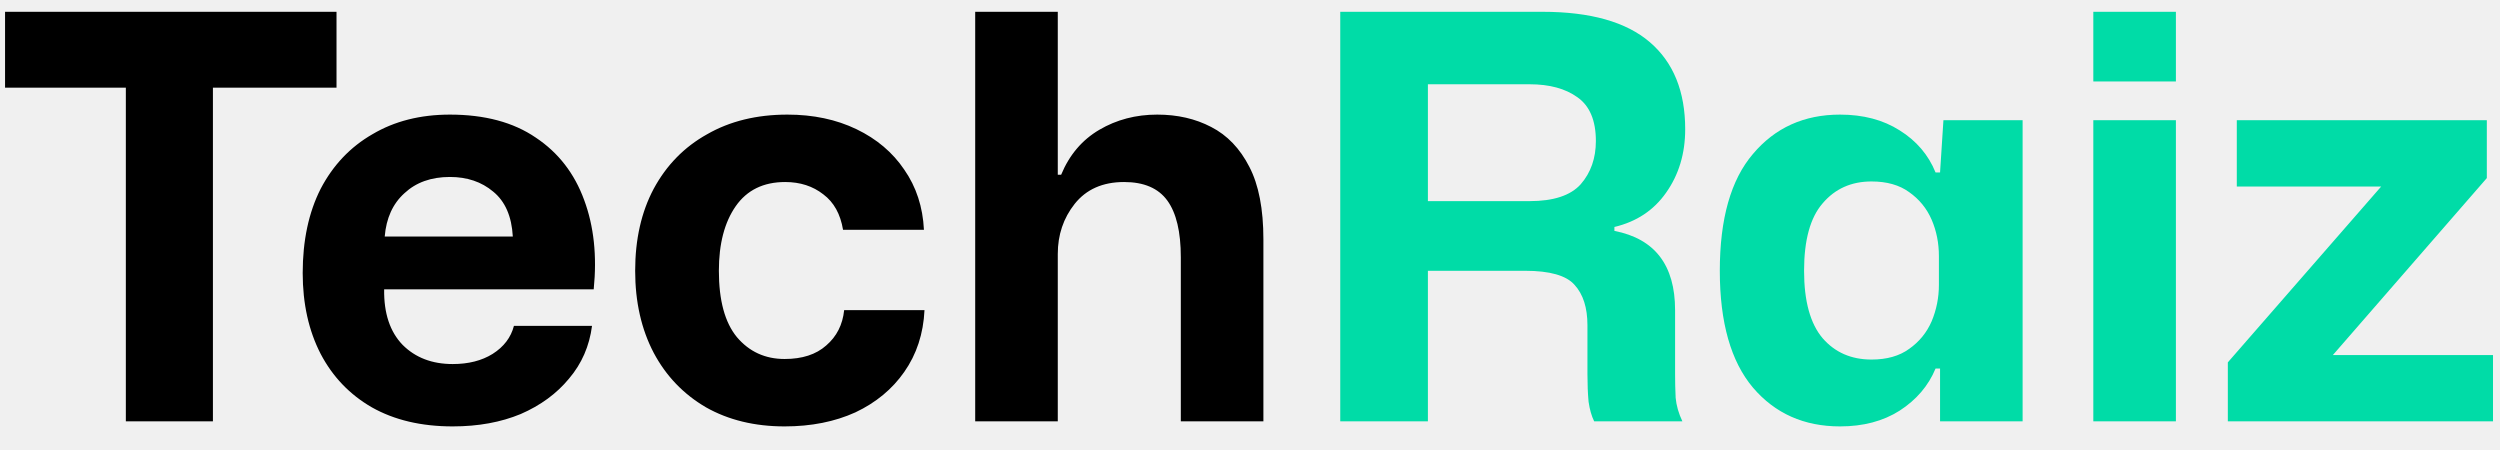
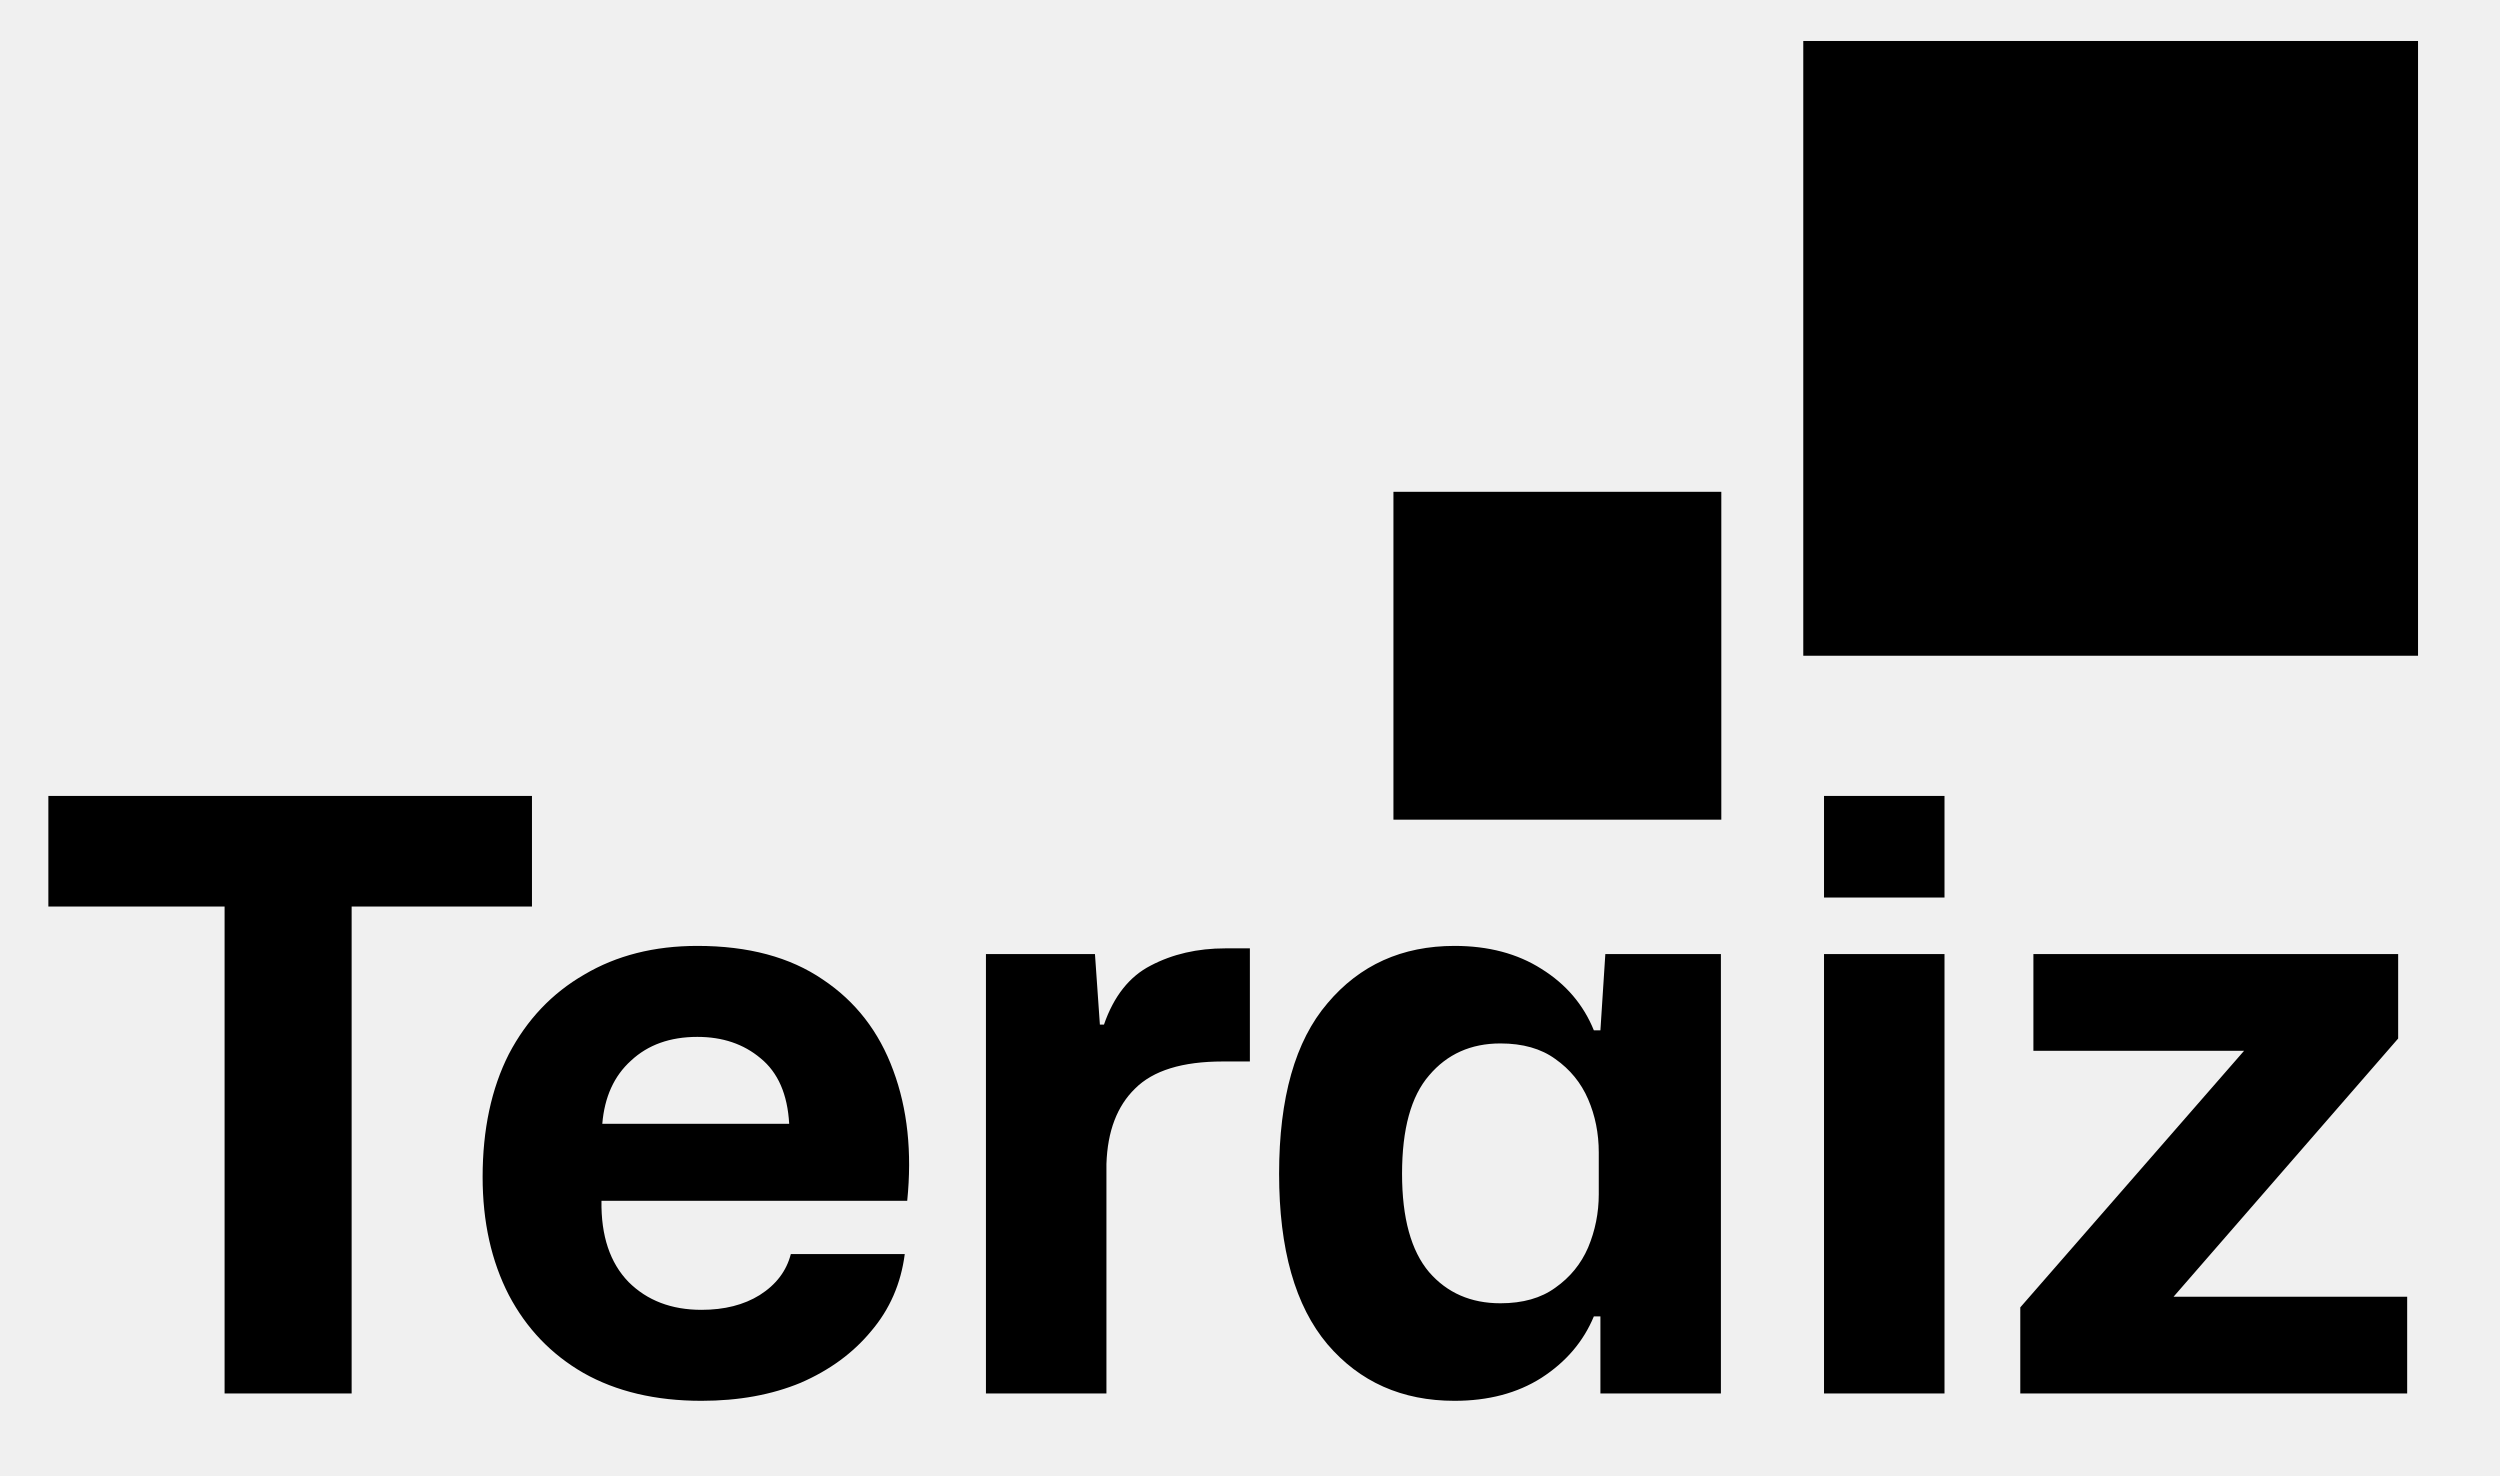
- <svg xmlns="http://www.w3.org/2000/svg" width="89" height="16" viewBox="0 0 89 16" fill="none">
-   <path d="M4.48 15V3.12H0.18V0.42H11.98V3.12H7.58V15H4.48ZM16.116 15.18C14.996 15.18 14.036 14.953 13.236 14.5C12.45 14.047 11.843 13.413 11.416 12.6C10.99 11.773 10.776 10.813 10.776 9.72C10.776 8.56 10.99 7.56 11.416 6.72C11.856 5.88 12.47 5.233 13.256 4.78C14.043 4.313 14.963 4.08 16.016 4.08C17.256 4.08 18.276 4.353 19.076 4.9C19.876 5.433 20.45 6.173 20.796 7.12C21.143 8.053 21.256 9.113 21.136 10.3H13.676C13.663 11.153 13.883 11.813 14.336 12.28C14.79 12.733 15.383 12.96 16.116 12.96C16.676 12.96 17.15 12.84 17.536 12.6C17.936 12.347 18.19 12.013 18.296 11.6H21.076C20.983 12.32 20.71 12.947 20.256 13.48C19.816 14.013 19.243 14.433 18.536 14.74C17.83 15.033 17.023 15.18 16.116 15.18ZM16.016 6.3C15.35 6.3 14.81 6.493 14.396 6.88C13.983 7.253 13.75 7.767 13.696 8.42H18.256C18.216 7.7 17.983 7.167 17.556 6.82C17.143 6.473 16.63 6.3 16.016 6.3ZM27.932 15.18C26.866 15.18 25.932 14.953 25.132 14.5C24.332 14.033 23.712 13.387 23.272 12.56C22.832 11.72 22.612 10.747 22.612 9.64C22.612 8.52 22.832 7.547 23.272 6.72C23.726 5.88 24.359 5.233 25.172 4.78C25.985 4.313 26.939 4.08 28.032 4.08C28.952 4.08 29.772 4.253 30.492 4.6C31.212 4.947 31.779 5.427 32.192 6.04C32.619 6.653 32.852 7.367 32.892 8.18H30.012C29.919 7.62 29.686 7.2 29.312 6.92C28.939 6.627 28.485 6.48 27.952 6.48C27.179 6.48 26.592 6.767 26.192 7.34C25.792 7.913 25.592 8.68 25.592 9.64C25.592 10.693 25.805 11.48 26.232 12C26.672 12.52 27.239 12.78 27.932 12.78C28.559 12.78 29.052 12.62 29.412 12.3C29.785 11.98 29.999 11.56 30.052 11.04H32.912C32.872 11.88 32.632 12.613 32.192 13.24C31.765 13.853 31.186 14.333 30.452 14.68C29.719 15.013 28.879 15.18 27.932 15.18ZM34.717 15V0.42H37.657V6.22H37.777C38.07 5.513 38.524 4.98 39.137 4.62C39.75 4.26 40.437 4.08 41.197 4.08C41.917 4.08 42.557 4.227 43.117 4.52C43.69 4.813 44.144 5.287 44.477 5.94C44.81 6.58 44.977 7.44 44.977 8.52V15H42.037V9.16C42.037 8.253 41.877 7.58 41.557 7.14C41.237 6.7 40.724 6.48 40.017 6.48C39.257 6.48 38.67 6.74 38.257 7.26C37.857 7.767 37.657 8.36 37.657 9.04V15H34.717Z" fill="black" />
-   <path d="M47.713 15V0.42H54.913C56.62 0.42 57.893 0.78 58.733 1.5C59.573 2.22 59.993 3.253 59.993 4.6C59.993 5.467 59.766 6.22 59.313 6.86C58.873 7.487 58.26 7.893 57.473 8.08V8.22C58.913 8.5 59.633 9.44 59.633 11.04V13.32C59.633 13.587 59.639 13.867 59.653 14.16C59.679 14.44 59.76 14.72 59.893 15H56.753C56.66 14.813 56.593 14.58 56.553 14.3C56.526 14.007 56.513 13.68 56.513 13.32V11.58C56.513 10.953 56.359 10.473 56.053 10.14C55.76 9.807 55.173 9.64 54.293 9.64H50.833V15H47.713ZM50.833 7.16H54.453C55.306 7.16 55.913 6.96 56.273 6.56C56.633 6.147 56.813 5.633 56.813 5.02C56.813 4.287 56.593 3.767 56.153 3.46C55.726 3.153 55.16 3 54.453 3H50.833V7.16ZM65.505 15.18C64.225 15.18 63.192 14.72 62.406 13.8C61.619 12.867 61.225 11.48 61.225 9.64C61.225 7.787 61.619 6.4 62.406 5.48C63.192 4.547 64.225 4.08 65.505 4.08C66.332 4.08 67.039 4.267 67.626 4.64C68.225 5.013 68.652 5.513 68.906 6.14H69.066L69.186 4.28H72.005V15H69.066V13.12H68.906C68.652 13.733 68.225 14.233 67.626 14.62C67.039 14.993 66.332 15.18 65.505 15.18ZM66.626 12.8C67.172 12.8 67.619 12.673 67.966 12.42C68.326 12.167 68.592 11.84 68.766 11.44C68.939 11.027 69.025 10.593 69.025 10.14V9.12C69.025 8.653 68.939 8.22 68.766 7.82C68.592 7.42 68.326 7.093 67.966 6.84C67.619 6.587 67.172 6.46 66.626 6.46C65.906 6.46 65.326 6.72 64.885 7.24C64.445 7.747 64.225 8.547 64.225 9.64C64.225 10.72 64.445 11.52 64.885 12.04C65.326 12.547 65.906 12.8 66.626 12.8ZM74.522 2.9V0.42H77.462V2.9H74.522ZM74.522 15V4.28H77.462V15H74.522ZM79.311 15V12.9L84.77 6.64H79.63V4.28H88.531V6.34L83.05 12.64H88.751V15H79.311Z" fill="#00DCA7" />
+ <svg xmlns="http://www.w3.org/2000/svg" width="61" height="36" viewBox="0 0 61 36" fill="none">
+   <g clip-path="url(#clip0_942_748)">
+     <path d="M5.48 34V22.12H1.18V19.42H12.98V22.12H8.58V34H5.48ZM17.116 34.18C15.996 34.18 15.036 33.953 14.236 33.5C13.45 33.047 12.843 32.413 12.416 31.6C11.99 30.773 11.776 29.813 11.776 28.72C11.776 27.56 11.99 26.56 12.416 25.72C12.856 24.88 13.47 24.233 14.256 23.78C15.043 23.313 15.963 23.08 17.016 23.08C18.256 23.08 19.276 23.353 20.076 23.9C20.876 24.433 21.45 25.173 21.796 26.12C22.143 27.053 22.256 28.113 22.136 29.3H14.676C14.663 30.153 14.883 30.813 15.336 31.28C15.79 31.733 16.383 31.96 17.116 31.96C17.676 31.96 18.15 31.84 18.536 31.6C18.936 31.347 19.19 31.013 19.296 30.6H22.076C21.983 31.32 21.71 31.947 21.256 32.48C20.816 33.013 20.243 33.433 19.536 33.74C18.83 34.033 18.023 34.18 17.116 34.18ZM17.016 25.3C16.35 25.3 15.81 25.493 15.396 25.88C14.983 26.253 14.75 26.767 14.696 27.42H19.256C19.216 26.7 18.983 26.167 18.556 25.82C18.143 25.473 17.63 25.3 17.016 25.3ZM24.057 34V23.28H26.717L26.837 25H26.937C27.177 24.307 27.557 23.827 28.077 23.56C28.61 23.28 29.217 23.14 29.897 23.14H30.497V25.9H29.837C28.85 25.9 28.137 26.12 27.697 26.56C27.257 26.987 27.023 27.6 26.997 28.4V34H24.057ZM35.49 34.18C34.21 34.18 33.176 33.72 32.39 32.8C31.603 31.867 31.21 30.48 31.21 28.64C31.21 26.787 31.603 25.4 32.39 24.48C33.176 23.547 34.21 23.08 35.49 23.08C36.316 23.08 37.023 23.267 37.61 23.64C38.21 24.013 38.636 24.513 38.89 25.14H39.05L39.17 23.28H41.99V34H39.05V32.12H38.89C38.636 32.733 38.21 33.233 37.61 33.62C37.023 33.993 36.316 34.18 35.49 34.18ZM36.61 31.8C37.157 31.8 37.603 31.673 37.95 31.42C38.31 31.167 38.577 30.84 38.75 30.44C38.923 30.027 39.01 29.593 39.01 29.14V28.12C39.01 27.653 38.923 27.22 38.75 26.82C38.577 26.42 38.31 26.093 37.95 25.84C37.603 25.587 37.157 25.46 36.61 25.46C35.89 25.46 35.31 25.72 34.87 26.24C34.43 26.747 34.21 27.547 34.21 28.64C34.21 29.72 34.43 30.52 34.87 31.04C35.31 31.547 35.89 31.8 36.61 31.8ZM44.506 21.9V19.42H47.446V21.9H44.506ZM44.506 34V23.28H47.446V34H44.506ZM49.295 34V31.9L54.755 25.64H49.615V23.28H58.515V25.34L53.035 31.64H58.735V34H49.295Z" fill="black" />
+     <rect width="15" height="15" transform="translate(44 1)" fill="black" />
+     <rect width="8" height="8" transform="translate(34 12)" fill="black" />
+   </g>
+   <defs>
+     <clipPath id="clip0_942_748">
+       <rect width="61" height="36" fill="white" />
+     </clipPath>
+   </defs>
</svg>
